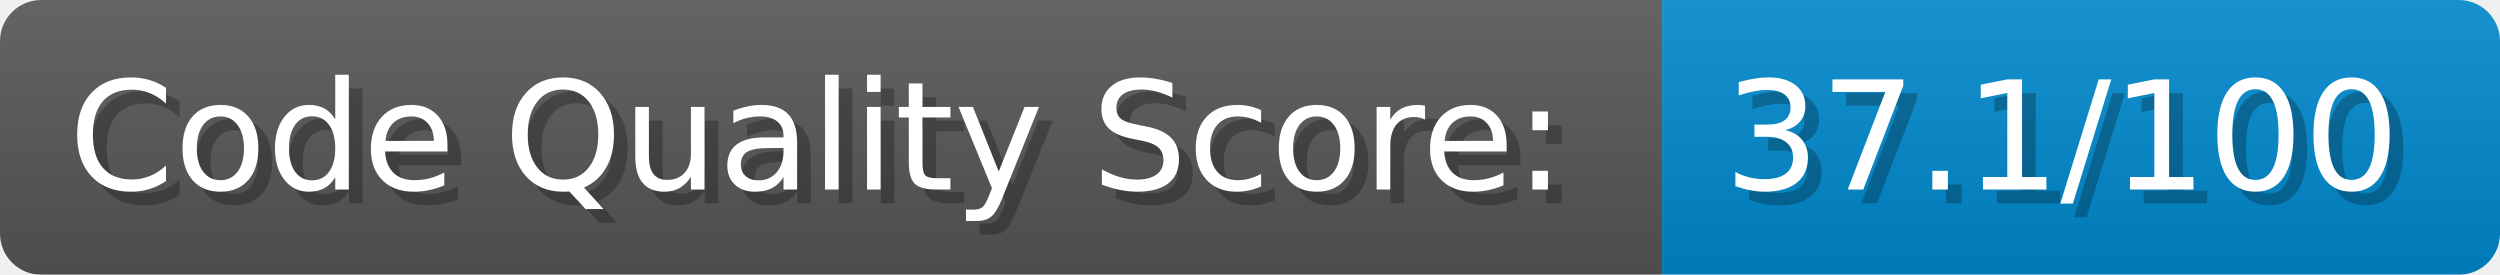
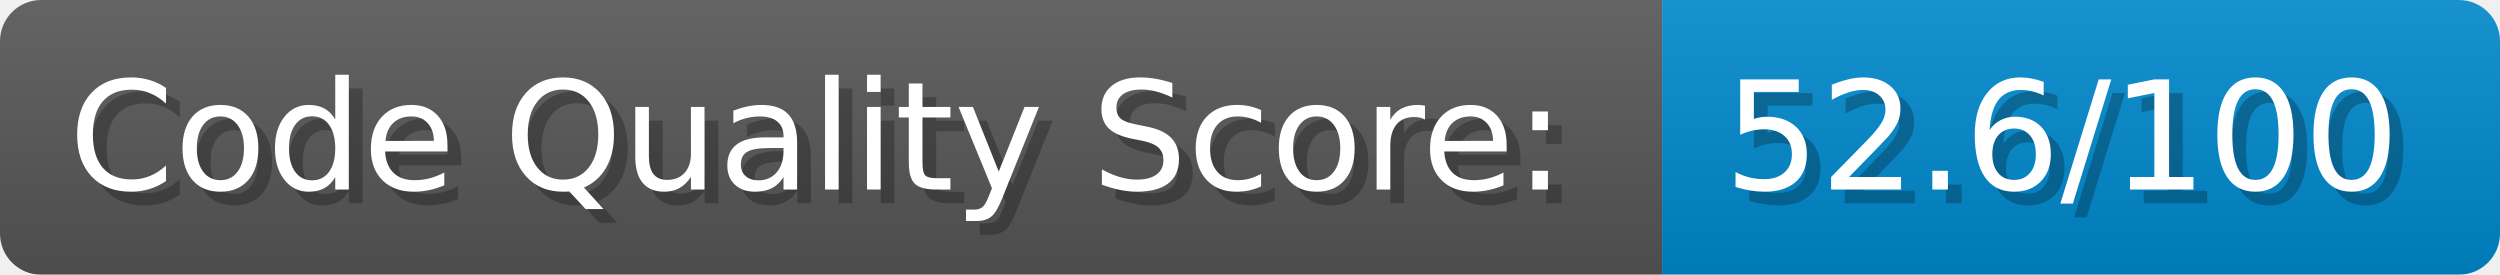
- <svg xmlns="http://www.w3.org/2000/svg" width="273" height="30" viewBox="0 0 1820 200" role="img" aria-label="Code Quality Score:: 37.1/100">
+ <svg xmlns="http://www.w3.org/2000/svg" width="273" height="30" viewBox="0 0 1820 200" role="img" aria-label="Code Quality Score:: 52.6/100">
  <linearGradient id="a" x2="0" y2="100%">
    <stop offset="0" stop-opacity=".1" stop-color="#EEE" />
    <stop offset="1" stop-opacity=".1" />
  </linearGradient>
  <mask id="m">
    <rect width="1820" height="200" rx="30" fill="#FFF" />
  </mask>
  <g mask="url(#m)">
    <rect width="1210" height="200" fill="#555" />
    <rect width="610" height="200" fill="#08C" x="1210" />
    <rect width="1820" height="200" fill="url(#a)" />
  </g>
  <g aria-hidden="true" fill="#fff" text-anchor="start" font-family="Verdana,DejaVu Sans,sans-serif" font-size="110">
    <text x="60" y="148" textLength="1110" fill="#000" opacity="0.25">Code Quality Score:</text>
    <text x="50" y="138" textLength="1110">Code Quality Score:</text>
-     <text x="1265" y="148" textLength="510" fill="#000" opacity="0.25">37.1/100</text>
-     <text x="1255" y="138" textLength="510">37.1/100</text>
+     <text x="1265" y="148" textLength="510" fill="#000" opacity="0.25">52.6/100</text>
+     <text x="1255" y="138" textLength="510">52.6/100</text>
  </g>
</svg>
